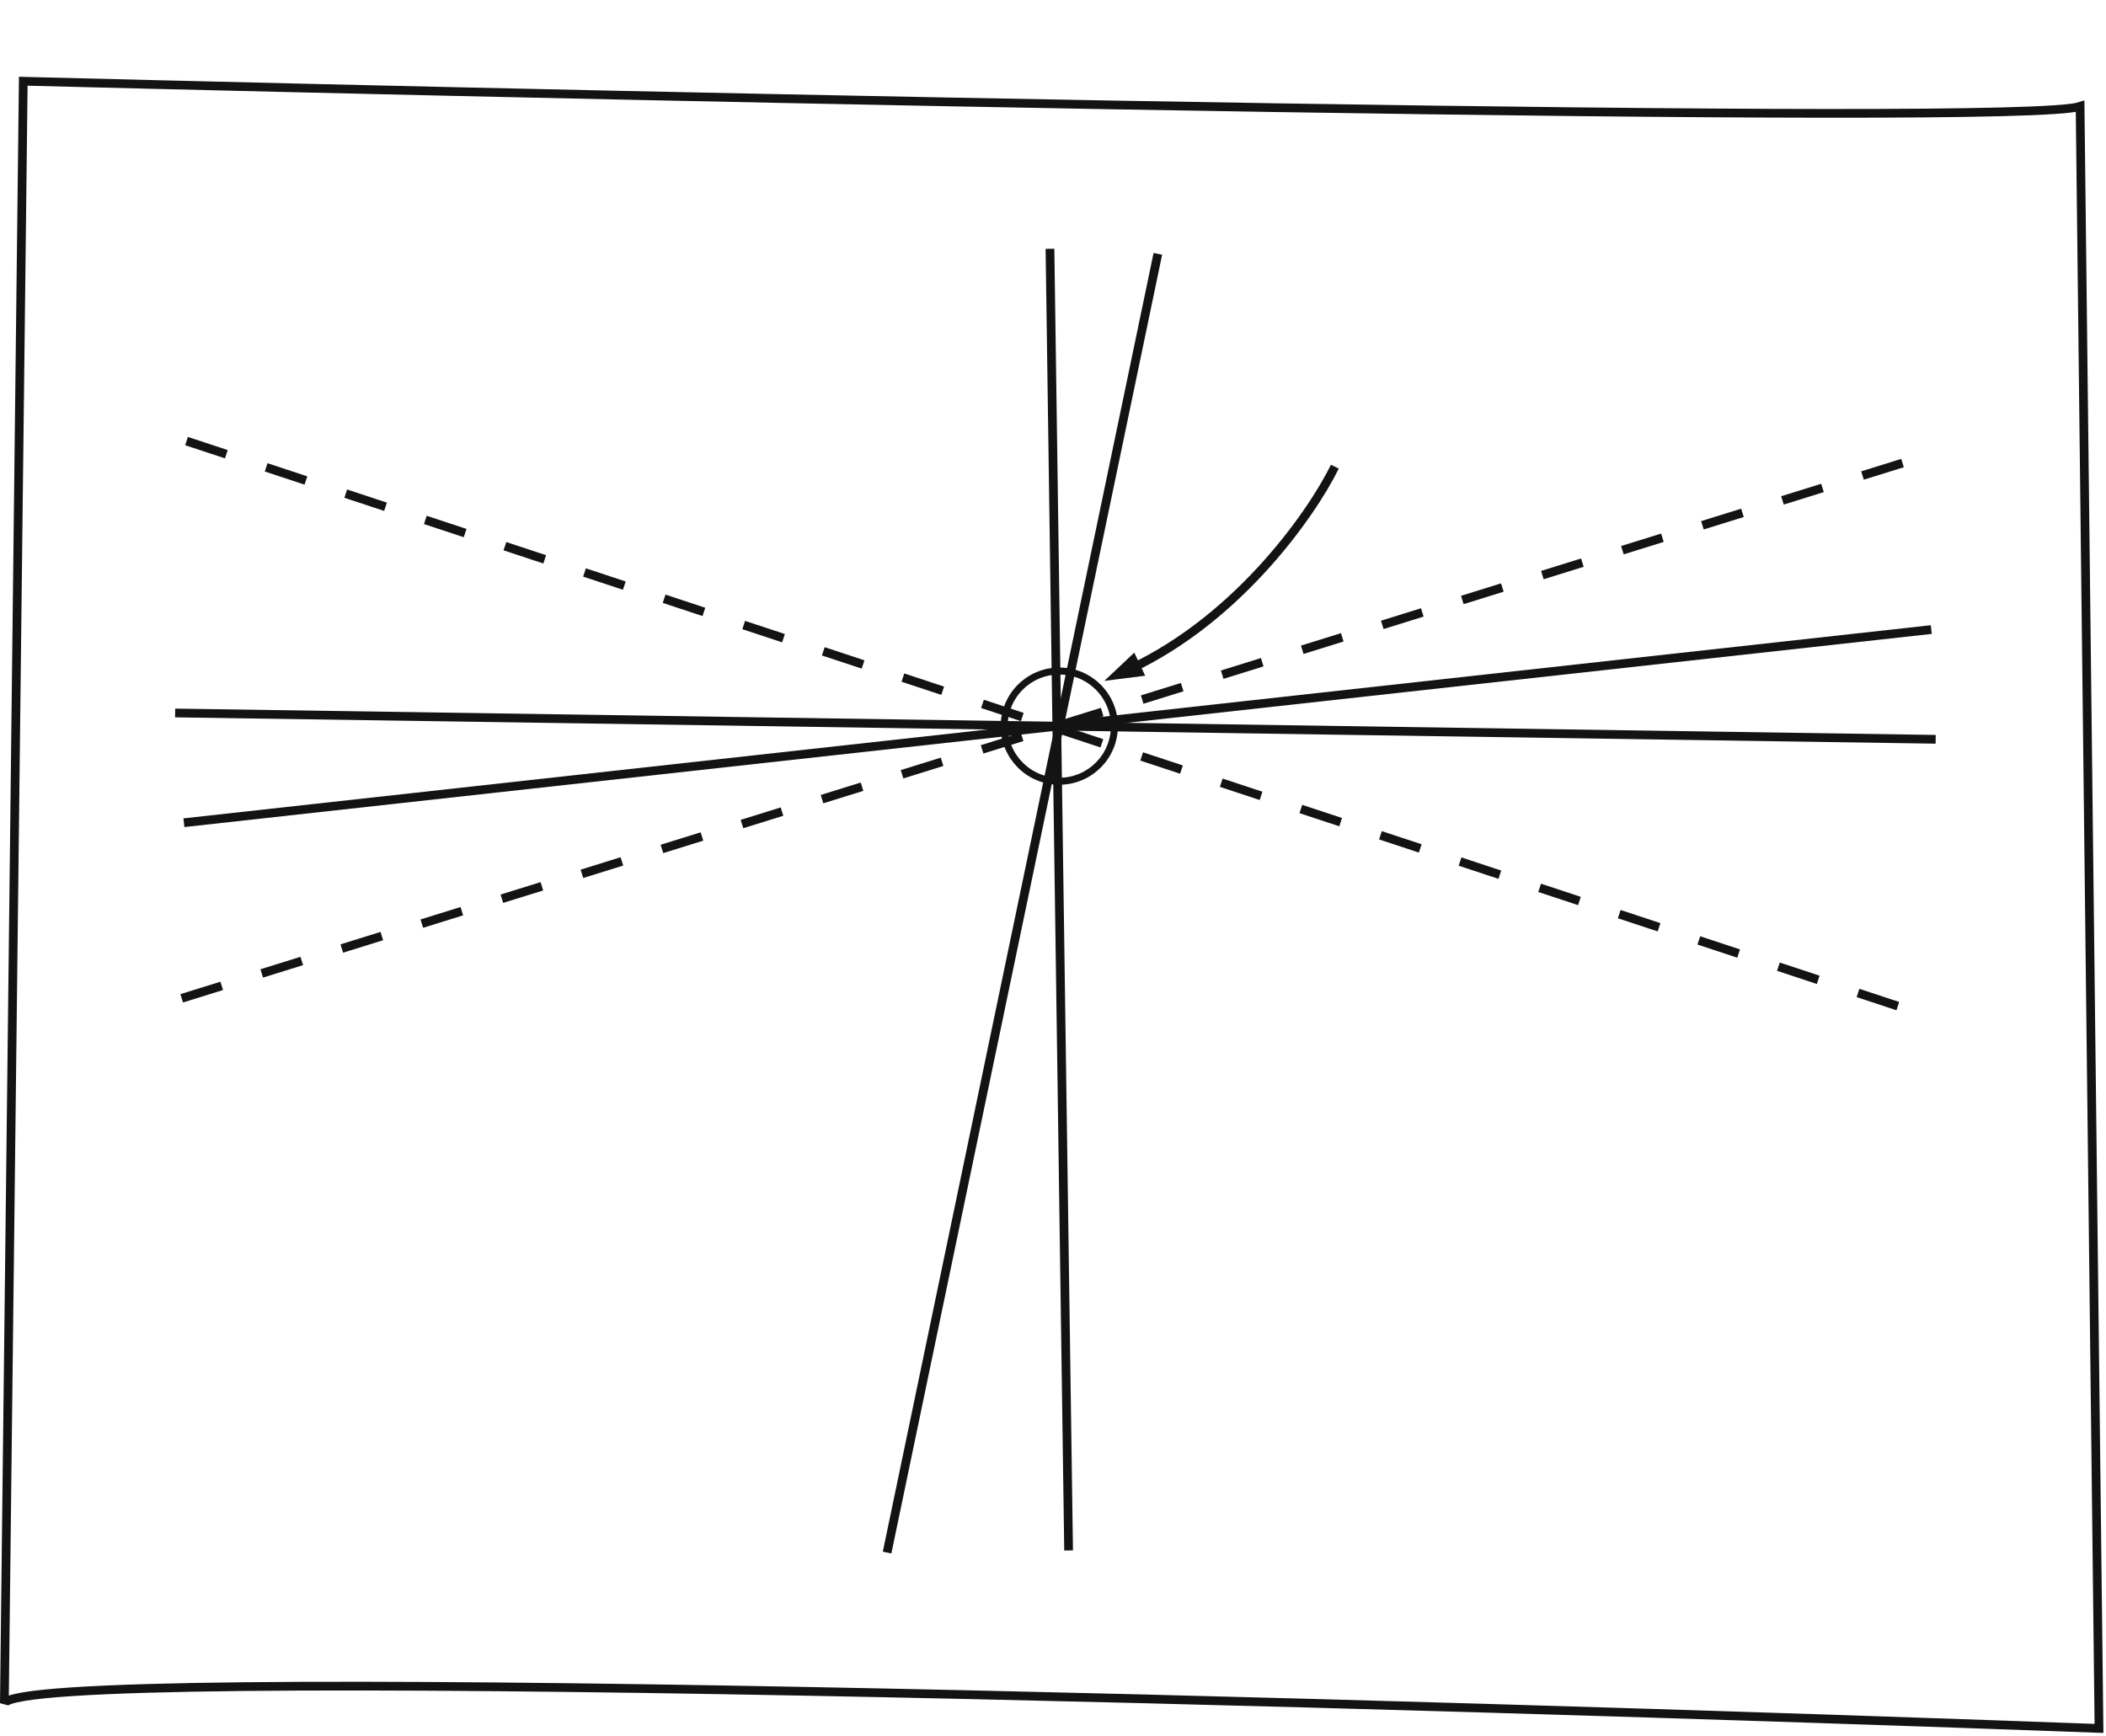
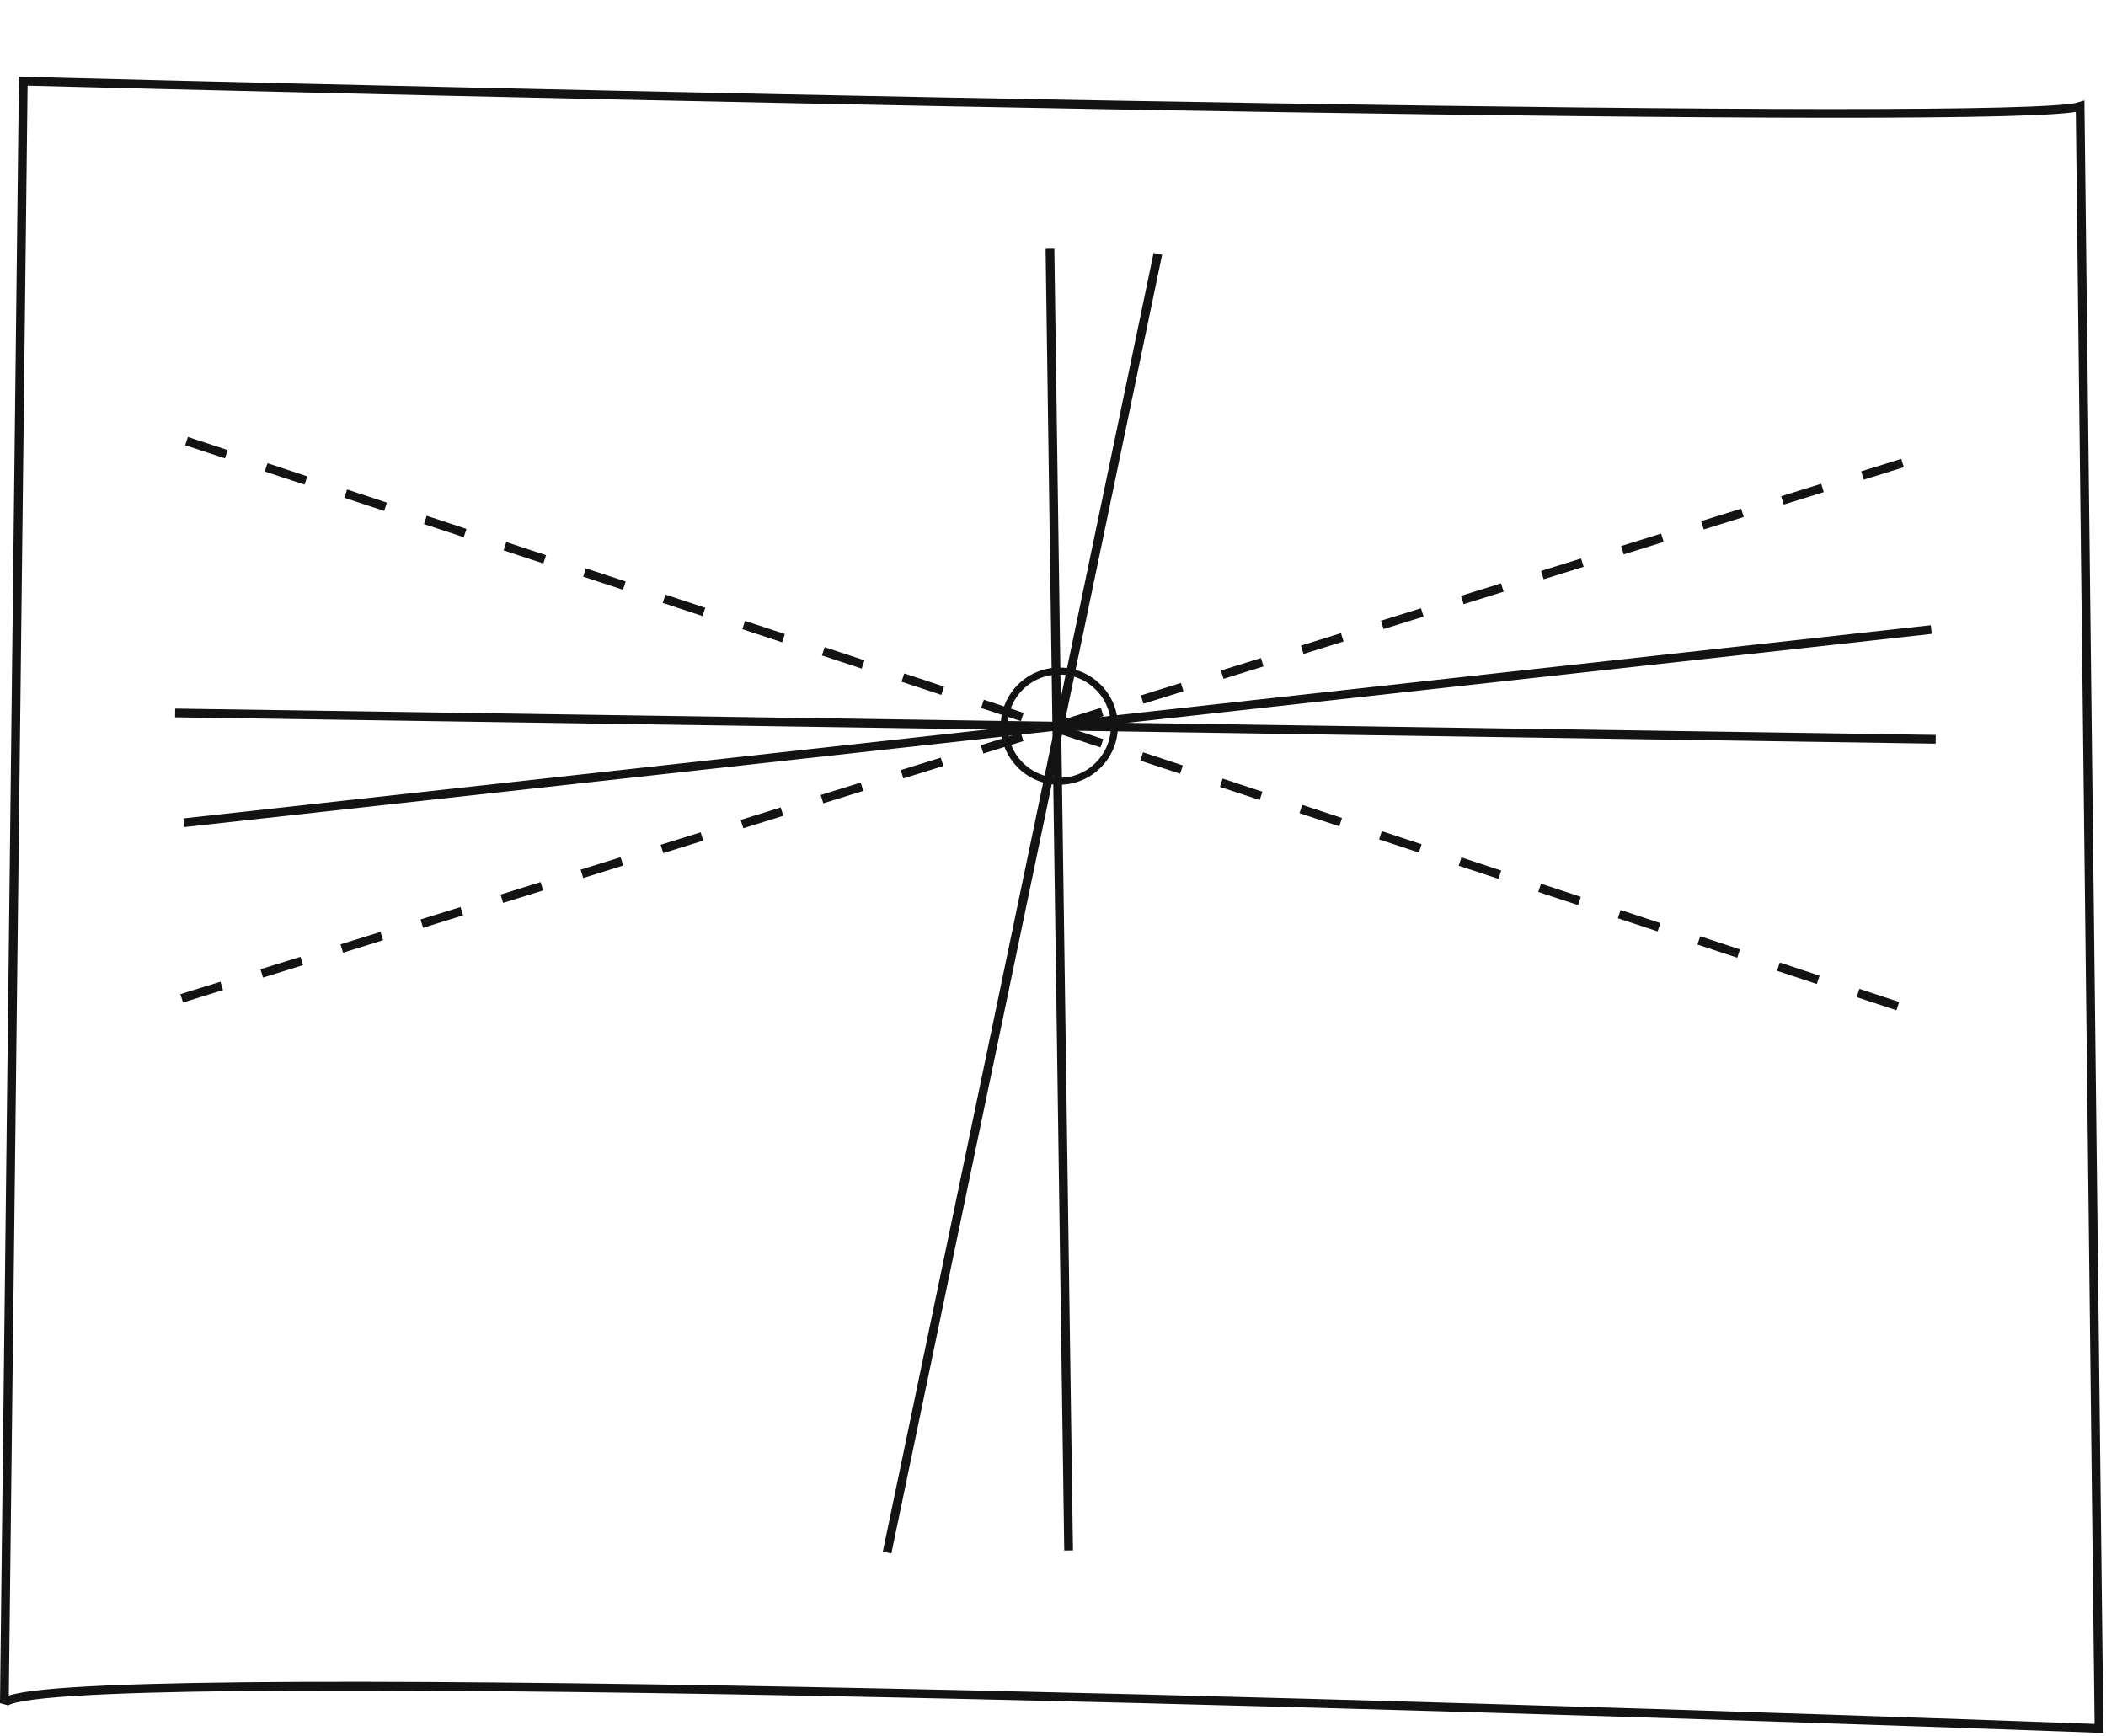
<svg xmlns="http://www.w3.org/2000/svg" width="603" height="497" viewBox="0 0 603 497" fill="none">
-   <path d="M382.204 133.64C375.302 147.632 353.213 179.122 320.079 193.152" stroke="#131313" stroke-width="2.5" />
  <path d="M50.145 204.162L554.232 211.704" stroke="#131313" stroke-width="2.5" />
  <path d="M52.029 285.872L551.09 130.623" stroke="#131313" stroke-width="2.5" stroke-dasharray="12 12" />
  <path d="M53.413 126.305L549.705 290.19" stroke="#131313" stroke-width="2.5" stroke-dasharray="12 12" />
  <path d="M52.658 235.589L552.975 180.277" stroke="#131313" stroke-width="2.5" />
  <path d="M300.633 71.249L305.967 443.981" stroke="#131313" stroke-width="2.5" />
  <path d="M253.994 444.589L331.521 72.692" stroke="#131313" stroke-width="2.5" />
  <path d="M595.583 30.477C578.267 36.249 195.753 28.072 6.661 23.262L1.25 487.726C7.743 476.182 403.785 487.726 600.995 494.941L595.583 30.477Z" stroke="#131313" stroke-width="2.5" />
  <circle cx="303.301" cy="207.933" r="15.779" stroke="#131313" stroke-width="2" />
-   <path d="M324.597 187.818L327.061 193.039L317.828 194.204L324.597 187.818Z" fill="#131313" stroke="#131313" stroke-width="1.123" />
</svg>
